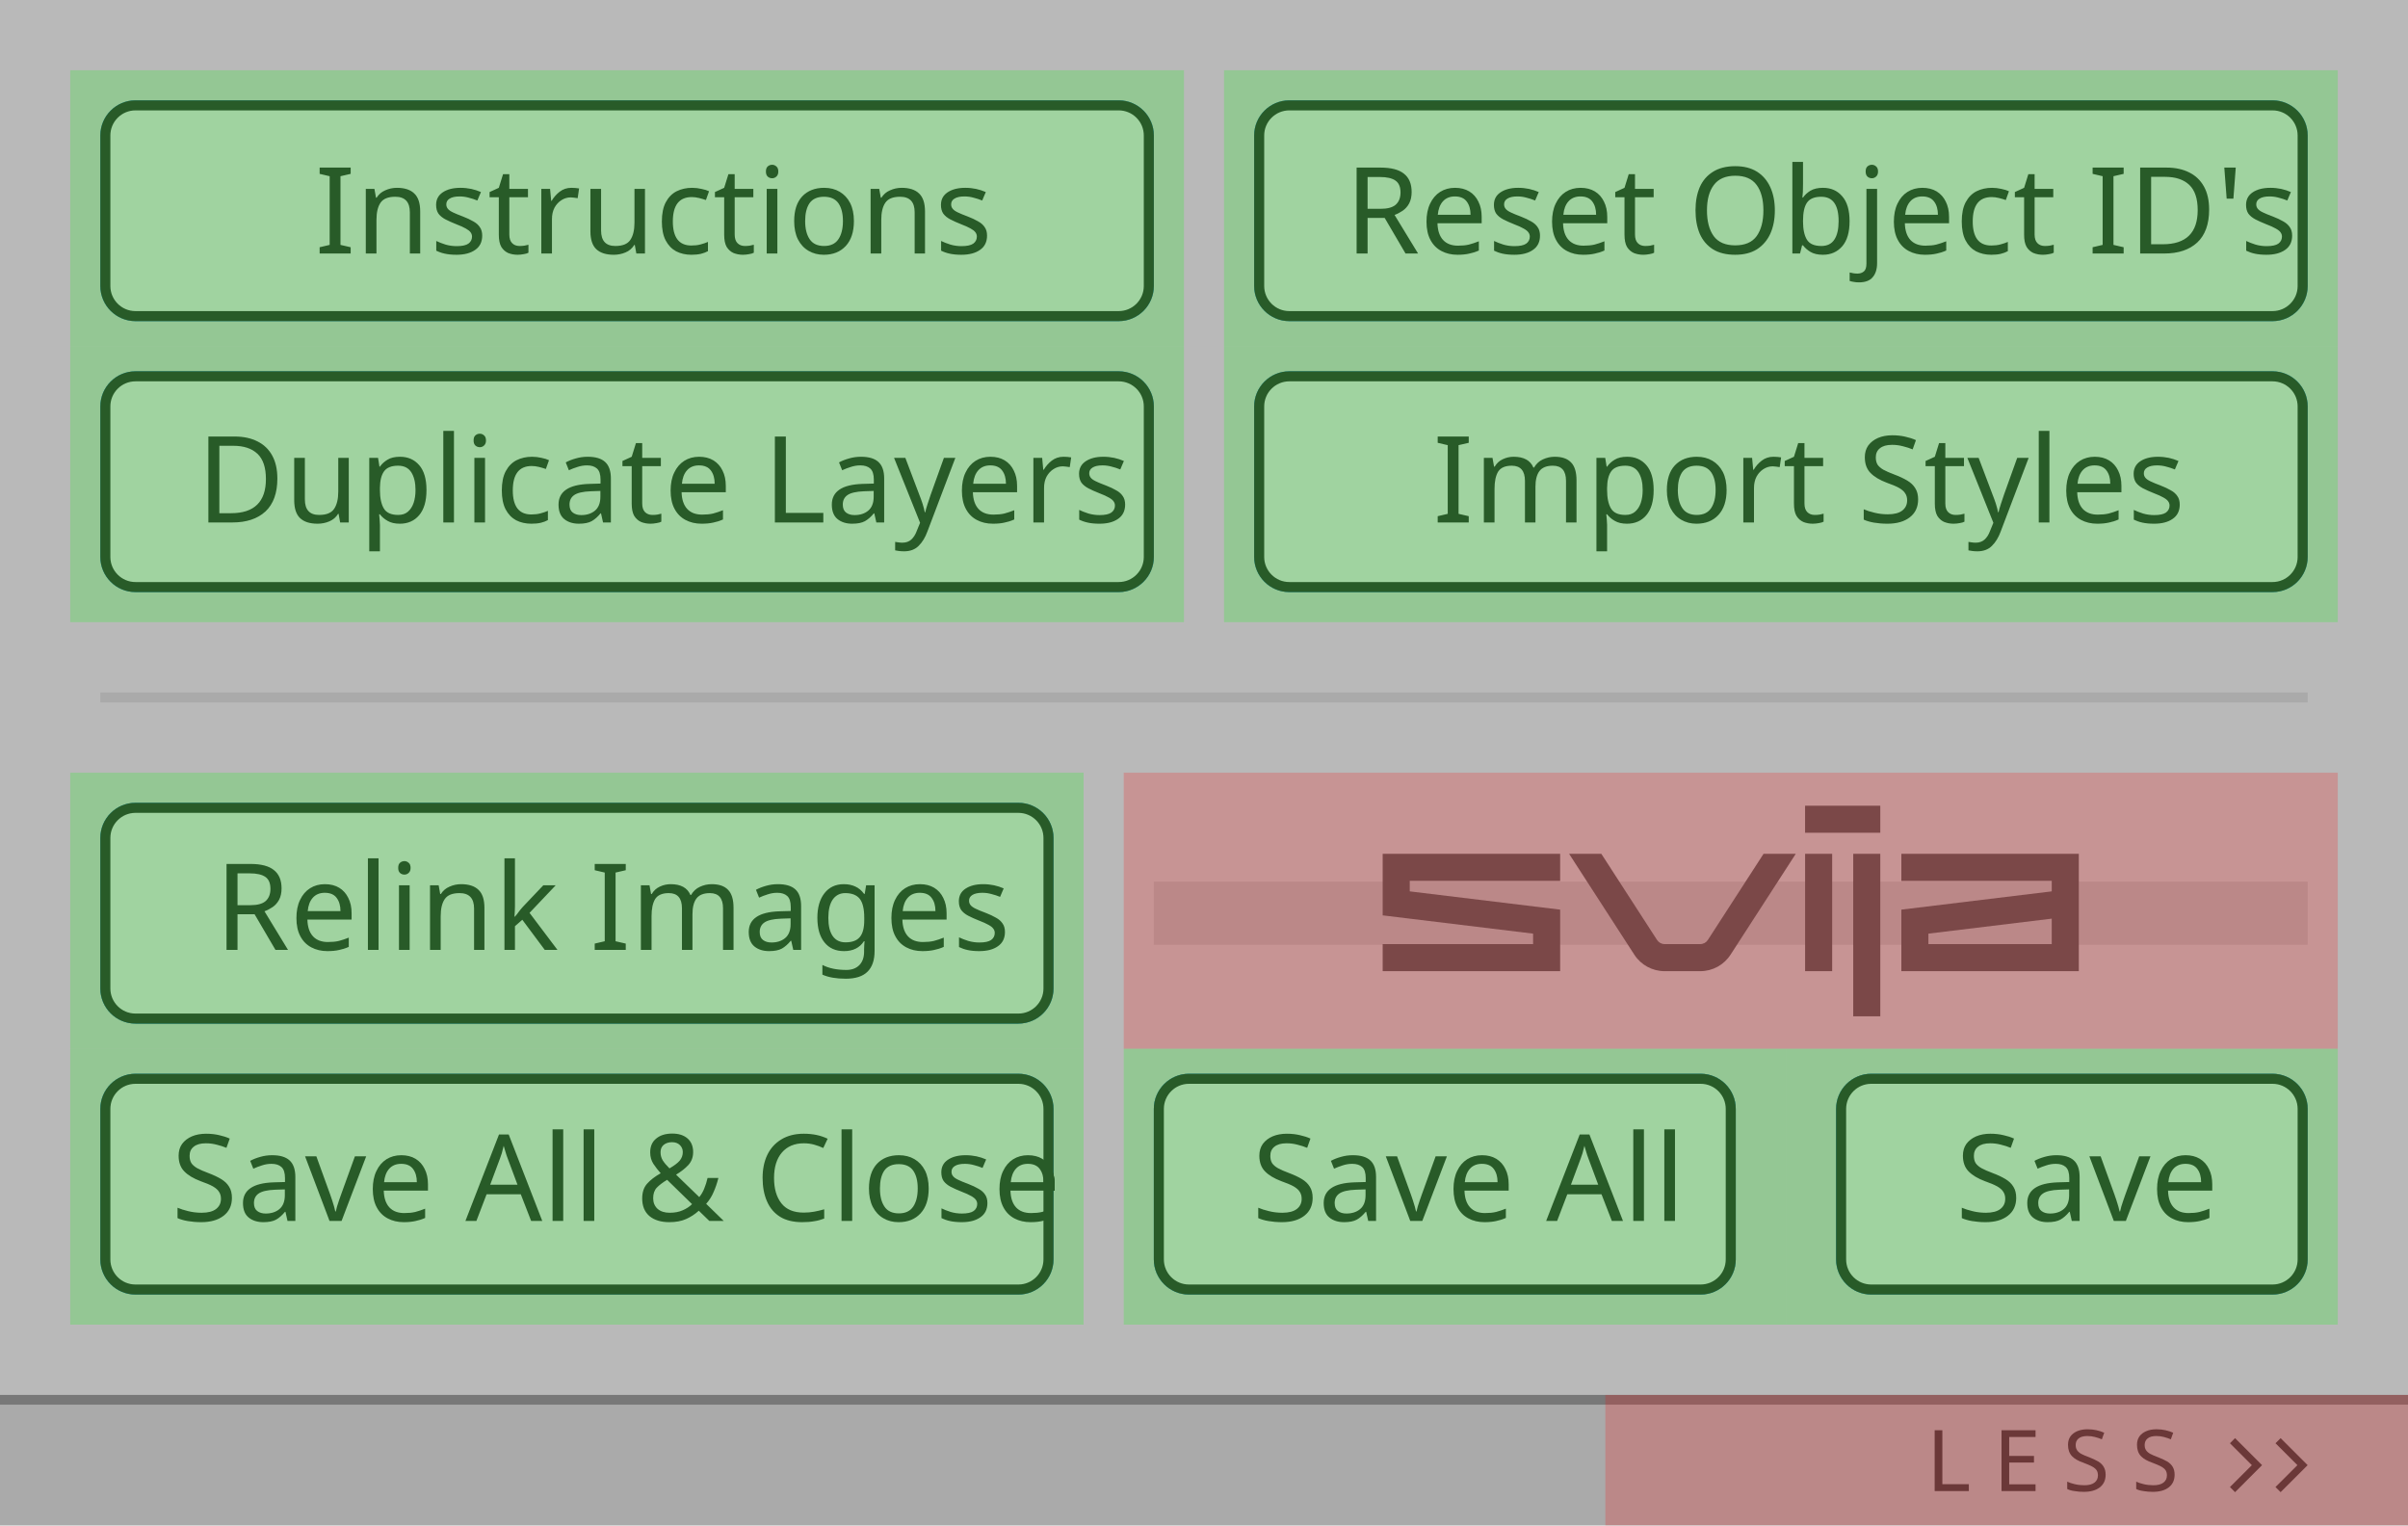
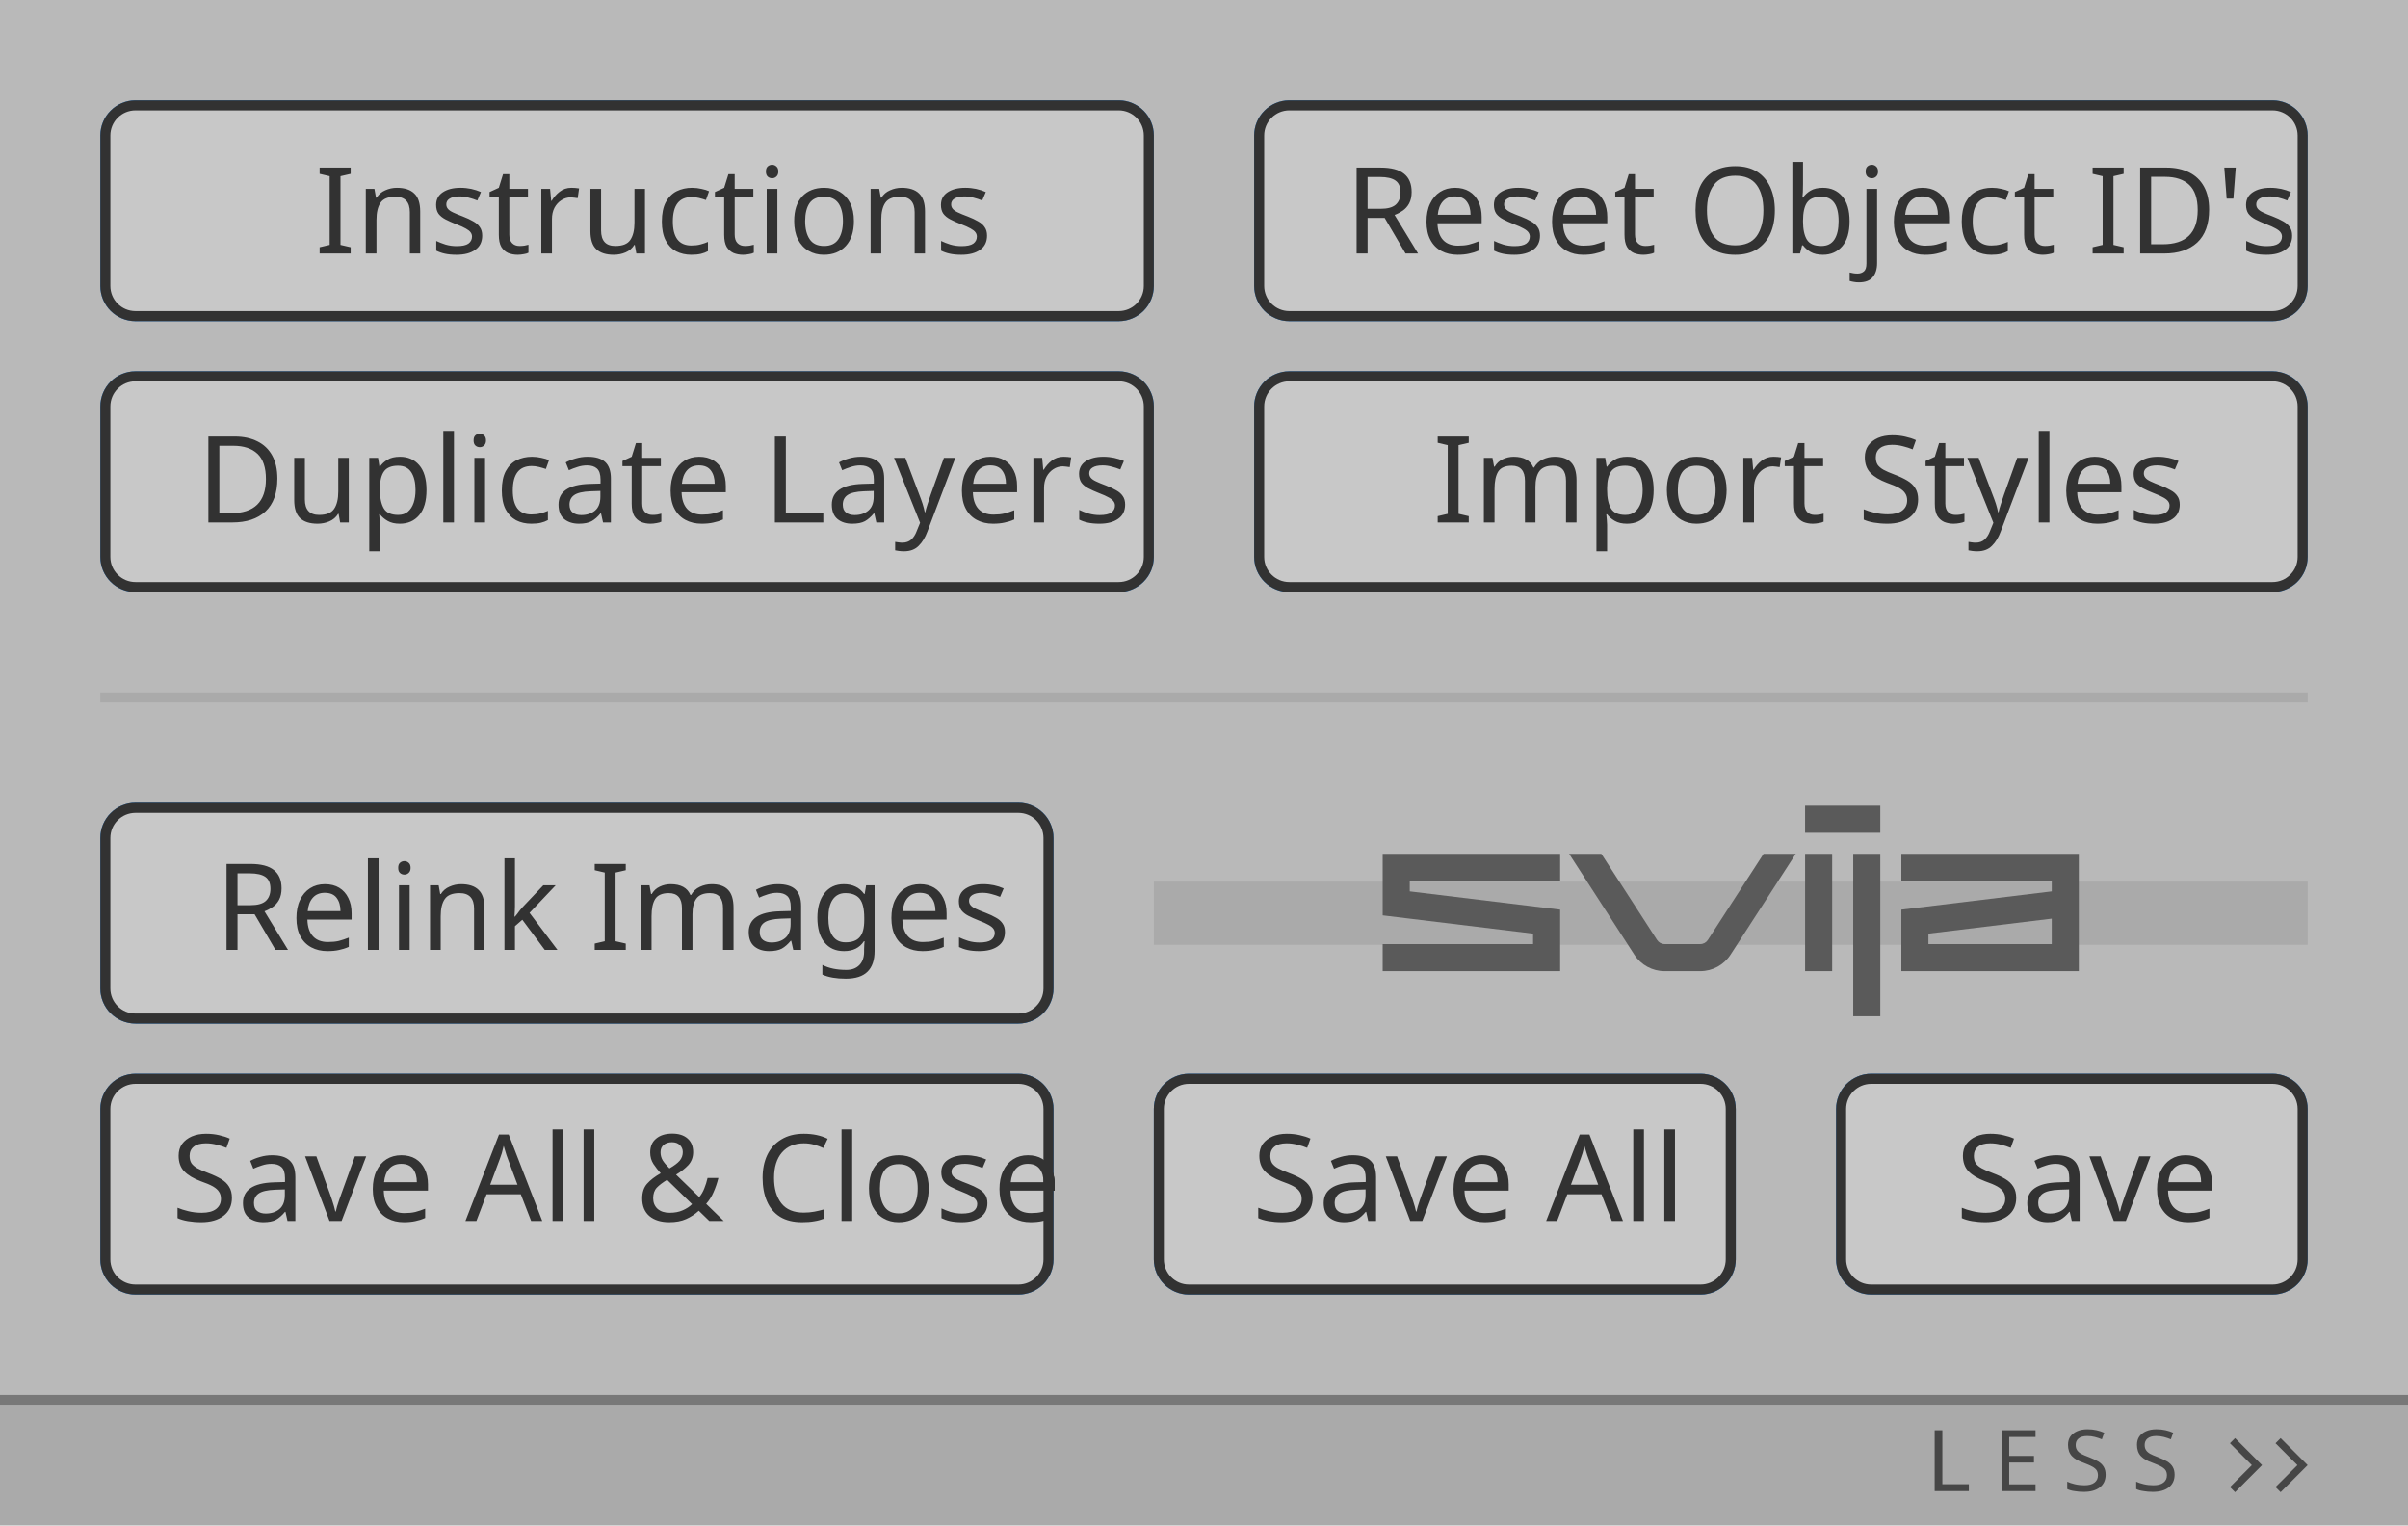
<svg xmlns="http://www.w3.org/2000/svg" xmlns:xlink="http://www.w3.org/1999/xlink" version="1.1" x="0px" y="0px" viewBox="0 0 240 152" style="enable-background:new 0 0 240 152;" xml:space="preserve">
  <style type="text/css">
	.st0{fill:#323232;}
	.st1{fill:#535353;}
	.st2{fill:#B9B9B9;}
	.st3{fill:#F0F0F0;}
	.st4{fill:#181818;}
	.st5{fill:#787878;}
	.st6{fill:#B4B4B4;}
	.st7{fill:#252525;}
	.st8{fill:#464646;}
	.st9{fill:#AAAAAA;}
	.st10{fill:#DCDCDC;}
	.st11{fill:#828282;}
	.st12{fill:#8C8C8C;}
	.st13{font-family:'SourceSansPro-SemiBold';}
	.st14{font-size:8.5px;}
	.st15{fill:#5A5A5A;}
	.st16{fill:#969696;}
	.st17{fill:#3C3C3C;}
	.st18{font-size:12px;}
	.st19{fill:#646464;}
	.st20{fill:#C8C8C8;}
	.st21{fill:#505050;}
	.st22{fill:#E6E6E6;}
	.st23{fill:#2D8CEB;}
	.st24{fill:#282828;}
- 	.st25{opacity:0.2;fill:#00FF00;}
- 	.st26{opacity:0.2;fill:#FF0000;}
+ 	.st25{opacity:0;}
</style>
  <g id="not_buttons__xBB_">
    <g id="background">
      <rect class="st2" width="240" height="152" />
    </g>
    <g id="bottom_bar_stroke">
      <g>
        <rect y="139" class="st5" width="240" height="1" />
      </g>
    </g>
    <g id="logo_bar_x2C__bar__x26__bottom_bar">
      <g>
        <rect x="115" y="87.85" class="st9" width="115" height="6.3" />
        <rect x="10" y="69" class="st9" width="220" height="1" />
      </g>
      <g>
        <rect x="0" y="140" class="st9" width="240" height="12" />
      </g>
    </g>
    <g id="bottom_bar_text">
      <g>
        <text transform="matrix(1 0 0 1 191.9962 148.5822)" class="st8 st13 st14">L E S S</text>
      </g>
      <path class="st8" d="M227.304,148.692l-0.51-0.51l2.183-2.182l-2.183-2.182l0.51-0.51l2.692,2.691L227.304,148.692z M225.455,146    l-2.691-2.691l-0.51,0.51l2.182,2.182l-2.182,2.182l0.51,0.51L225.455,146z" />
    </g>
    <g id="left_help">
	</g>
    <g id="logo__x26__right_help">
      <path class="st15" d="M182.608,85.084h-2.698v11.692h2.698V85.084z M187.404,80.287h-7.495v2.698h7.495V80.287z M187.404,85.084    h-2.698v16.189h2.698V85.084z M155.497,96.776h-17.688v-2.698h14.99v-1.043l-14.99-1.82v-6.131h17.688v2.698h-14.99v1.042    l14.99,1.82V96.776z M207.191,85.084h-17.688v2.698h14.99v1.042l-14.99,1.82v6.131h17.688V85.084z M192.201,93.035l12.291-1.493    v2.535h-12.291V93.035z M175.768,85.084l-5.55,8.581c-0.167,0.259-0.451,0.413-0.759,0.413h-3.547    c-0.308,0-0.592-0.154-0.759-0.413l-5.55-8.581h-3.213l6.497,10.046c0.667,1.031,1.797,1.646,3.024,1.646h3.547    c1.227,0,2.358-0.615,3.024-1.646l6.497-10.046H175.768z" />
    </g>
  </g>
  <g id="buttons__xBB_">
    <g id="bottom_stroke">
      <g>
        <g>
          <path class="st11" d="M226.5,129h-40c-1.93,0-3.5-1.57-3.5-3.5v-15c0-1.93,1.57-3.5,3.5-3.5h40c1.93,0,3.5,1.57,3.5,3.5v15      C230,127.43,228.43,129,226.5,129z" />
        </g>
        <g>
          <path class="st11" d="M101.5,129h-88c-1.93,0-3.5-1.57-3.5-3.5v-15c0-1.93,1.57-3.5,3.5-3.5h88c1.93,0,3.5,1.57,3.5,3.5v15      C105,127.43,103.43,129,101.5,129z" />
        </g>
        <g>
          <path class="st11" d="M101.5,102h-88c-1.93,0-3.5-1.57-3.5-3.5v-15c0-1.93,1.57-3.5,3.5-3.5h88c1.93,0,3.5,1.57,3.5,3.5v15      C105,100.43,103.43,102,101.5,102z" />
        </g>
        <g>
          <path class="st11" d="M169.5,129h-51c-1.93,0-3.5-1.57-3.5-3.5v-15c0-1.93,1.57-3.5,3.5-3.5h51c1.93,0,3.5,1.57,3.5,3.5v15      C173,127.43,171.43,129,169.5,129z" />
        </g>
      </g>
    </g>
    <g id="bottom_fill">
      <g>
        <path class="st9" d="M186.5,108c-1.379,0-2.5,1.121-2.5,2.5v15c0,1.379,1.121,2.5,2.5,2.5h40c1.379,0,2.5-1.121,2.5-2.5v-15     c0-1.379-1.121-2.5-2.5-2.5H186.5z" />
      </g>
      <g>
        <path class="st9" d="M13.5,108c-1.379,0-2.5,1.121-2.5,2.5v15c0,1.379,1.121,2.5,2.5,2.5h88c1.379,0,2.5-1.121,2.5-2.5v-15     c0-1.379-1.121-2.5-2.5-2.5H13.5z" />
      </g>
      <g>
        <path class="st9" d="M118.5,108c-1.379,0-2.5,1.121-2.5,2.5v15c0,1.379,1.121,2.5,2.5,2.5h51c1.379,0,2.5-1.121,2.5-2.5v-15     c0-1.379-1.121-2.5-2.5-2.5H118.5z" />
      </g>
      <g>
        <path class="st9" d="M13.5,81c-1.379,0-2.5,1.122-2.5,2.5v15c0,1.379,1.121,2.5,2.5,2.5h88c1.379,0,2.5-1.121,2.5-2.5v-15     c0-1.378-1.121-2.5-2.5-2.5H13.5z" />
      </g>
    </g>
    <g id="bottom_label">
      <g>
        <text transform="matrix(1 0 0 1 21.4224 94.653)" class="st8 st13 st18">Relink Images</text>
      </g>
      <g>
        <text transform="matrix(1 0 0 1 17.0845 121.662)" class="st8 st13 st18">Save All &amp; Close</text>
      </g>
      <g>
        <text transform="matrix(1 0 0 1 194.9201 121.6617)" class="st8 st13 st18">Save</text>
      </g>
      <g>
        <text transform="matrix(1 0 0 1 124.7976 121.6617)" class="st8 st13 st18">Save All</text>
      </g>
    </g>
    <g id="top_stroke">
      <g>
        <g>
          <path class="st16" d="M226.5,32h-98c-1.93,0-3.5-1.57-3.5-3.5v-15c0-1.93,1.57-3.5,3.5-3.5h98c1.93,0,3.5,1.57,3.5,3.5v15      C230,30.429,228.43,32,226.5,32z" />
        </g>
        <g>
          <path class="st16" d="M226.5,59h-98c-1.93,0-3.5-1.57-3.5-3.5v-15c0-1.93,1.57-3.5,3.5-3.5h98c1.93,0,3.5,1.57,3.5,3.5v15      C230,57.429,228.43,59,226.5,59z" />
        </g>
        <g>
          <path class="st16" d="M111.5,32h-98c-1.93,0-3.5-1.57-3.5-3.5v-15c0-1.93,1.57-3.5,3.5-3.5h98c1.93,0,3.5,1.57,3.5,3.5v15      C115,30.429,113.43,32,111.5,32z" />
        </g>
        <g>
          <path class="st16" d="M111.5,59h-98c-1.93,0-3.5-1.57-3.5-3.5v-15c0-1.93,1.57-3.5,3.5-3.5h98c1.93,0,3.5,1.57,3.5,3.5v15      C115,57.429,113.43,59,111.5,59z" />
        </g>
      </g>
    </g>
    <g id="top_fill">
      <g>
        <path class="st9" d="M128.5,11c-1.379,0-2.5,1.122-2.5,2.5v15c0,1.378,1.121,2.5,2.5,2.5h98c1.379,0,2.5-1.122,2.5-2.5v-15     c0-1.378-1.121-2.5-2.5-2.5H128.5z" />
        <path class="st9" d="M128.5,38c-1.379,0-2.5,1.122-2.5,2.5v15c0,1.378,1.121,2.5,2.5,2.5h98c1.379,0,2.5-1.122,2.5-2.5v-15     c0-1.378-1.121-2.5-2.5-2.5H128.5z" />
        <path class="st9" d="M13.5,11c-1.379,0-2.5,1.122-2.5,2.5v15c0,1.378,1.121,2.5,2.5,2.5h98c1.379,0,2.5-1.122,2.5-2.5v-15     c0-1.378-1.121-2.5-2.5-2.5H13.5z" />
        <path class="st9" d="M13.5,38c-1.379,0-2.5,1.122-2.5,2.5v15c0,1.378,1.121,2.5,2.5,2.5h98c1.379,0,2.5-1.122,2.5-2.5v-15     c0-1.378-1.121-2.5-2.5-2.5H13.5z" />
      </g>
    </g>
    <g id="top_label">
      <g>
        <text transform="matrix(1 0 0 1 134.0547 25.2622)" class="st15 st13 st18">Reset Object ID's</text>
      </g>
      <g>
        <text transform="matrix(1 0 0 1 31.3728 25.2624)" class="st15 st13 st18">Instructions</text>
      </g>
      <g>
        <text transform="matrix(1 0 0 1 19.6126 52.0623)" class="st15 st13 st18">Duplicate Layers</text>
      </g>
      <g>
        <text transform="matrix(1 0 0 1 142.8082 52.0624)" class="st15 st13 st18">Import Styles</text>
      </g>
    </g>
  </g>
  <g id="mouseover__xBB_">
    <g id="mouseover_3">
	</g>
    <g id="mouseover_2">
      <g id="mov2-10">
        <path class="st23" d="M226.5,129h-40c-1.93,0-3.5-1.57-3.5-3.5v-15c0-1.93,1.57-3.5,3.5-3.5h40c1.93,0,3.5,1.57,3.5,3.5v15     C230,127.43,228.43,129,226.5,129z" />
        <path class="st20" d="M186.5,108c-1.379,0-2.5,1.121-2.5,2.5v15c0,1.379,1.121,2.5,2.5,2.5h40c1.379,0,2.5-1.121,2.5-2.5v-15     c0-1.379-1.121-2.5-2.5-2.5H186.5z" />
        <g>
          <text transform="matrix(1 0 0 1 194.9201 121.6617)" class="st24 st13 st18">Save</text>
        </g>
      </g>
      <g id="mov2-9">
        <path class="st23" d="M169.5,129h-51c-1.93,0-3.5-1.57-3.5-3.5v-15c0-1.93,1.57-3.5,3.5-3.5h51c1.93,0,3.5,1.57,3.5,3.5v15     C173,127.43,171.43,129,169.5,129z" />
        <path class="st20" d="M118.5,108c-1.379,0-2.5,1.121-2.5,2.5v15c0,1.379,1.121,2.5,2.5,2.5h51c1.379,0,2.5-1.121,2.5-2.5v-15     c0-1.379-1.121-2.5-2.5-2.5H118.5z" />
        <g>
          <text transform="matrix(1 0 0 1 124.7976 121.6617)" class="st24 st13 st18">Save All</text>
        </g>
      </g>
      <g id="mov2-8">
        <path class="st23" d="M101.5,129h-88c-1.93,0-3.5-1.57-3.5-3.5v-15c0-1.93,1.57-3.5,3.5-3.5h88c1.93,0,3.5,1.57,3.5,3.5v15     C105,127.43,103.43,129,101.5,129z" />
        <path class="st20" d="M13.5,108c-1.379,0-2.5,1.121-2.5,2.5v15c0,1.379,1.121,2.5,2.5,2.5h88c1.379,0,2.5-1.121,2.5-2.5v-15     c0-1.379-1.121-2.5-2.5-2.5H13.5z" />
        <g>
          <text transform="matrix(1 0 0 1 17.0845 121.662)" class="st24 st13 st18">Save All &amp; Close</text>
        </g>
      </g>
      <g id="mov2-7">
        <path class="st23" d="M101.5,102h-88c-1.93,0-3.5-1.57-3.5-3.5v-15c0-1.93,1.57-3.5,3.5-3.5h88c1.93,0,3.5,1.57,3.5,3.5v15     C105,100.43,103.43,102,101.5,102z" />
        <path class="st20" d="M13.5,81c-1.379,0-2.5,1.122-2.5,2.5v15c0,1.379,1.121,2.5,2.5,2.5h88c1.379,0,2.5-1.121,2.5-2.5v-15     c0-1.378-1.121-2.5-2.5-2.5H13.5z" />
        <g>
          <text transform="matrix(1 0 0 1 21.4224 94.653)" class="st24 st13 st18">Relink Images</text>
        </g>
      </g>
      <g id="mov2-6">
        <path class="st23" d="M226.5,59h-98c-1.93,0-3.5-1.57-3.5-3.5v-15c0-1.93,1.57-3.5,3.5-3.5h98c1.93,0,3.5,1.57,3.5,3.5v15     C230,57.429,228.43,59,226.5,59z" />
        <path class="st20" d="M128.5,38c-1.379,0-2.5,1.122-2.5,2.5v15c0,1.378,1.121,2.5,2.5,2.5h98c1.379,0,2.5-1.122,2.5-2.5v-15     c0-1.378-1.121-2.5-2.5-2.5H128.5z" />
        <g>
          <text transform="matrix(1 0 0 1 142.8082 52.0624)" class="st24 st13 st18">Import Styles</text>
        </g>
      </g>
      <g id="mov2-5">
        <path class="st23" d="M111.5,59h-98c-1.93,0-3.5-1.57-3.5-3.5v-15c0-1.93,1.57-3.5,3.5-3.5h98c1.93,0,3.5,1.57,3.5,3.5v15     C115,57.429,113.43,59,111.5,59z" />
        <path class="st20" d="M13.5,38c-1.379,0-2.5,1.122-2.5,2.5v15c0,1.378,1.121,2.5,2.5,2.5h98c1.379,0,2.5-1.122,2.5-2.5v-15     c0-1.378-1.121-2.5-2.5-2.5H13.5z" />
        <g>
          <text transform="matrix(1 0 0 1 19.6126 52.0623)" class="st24 st13 st18">Duplicate Layers</text>
        </g>
      </g>
      <g id="mov2-4">
        <path class="st23" d="M226.5,32h-98c-1.93,0-3.5-1.57-3.5-3.5v-15c0-1.93,1.57-3.5,3.5-3.5h98c1.93,0,3.5,1.57,3.5,3.5v15     C230,30.429,228.43,32,226.5,32z" />
        <path class="st20" d="M128.5,11c-1.379,0-2.5,1.122-2.5,2.5v15c0,1.378,1.121,2.5,2.5,2.5h98c1.379,0,2.5-1.122,2.5-2.5v-15     c0-1.378-1.121-2.5-2.5-2.5H128.5z" />
        <g>
          <text transform="matrix(1 0 0 1 134.0547 25.2622)" class="st24 st13 st18">Reset Object ID's</text>
        </g>
      </g>
      <g id="mov2-3">
        <path class="st23" d="M111.5,32h-98c-1.93,0-3.5-1.57-3.5-3.5v-15c0-1.93,1.57-3.5,3.5-3.5h98c1.93,0,3.5,1.57,3.5,3.5v15     C115,30.429,113.43,32,111.5,32z" />
        <path class="st20" d="M13.5,11c-1.379,0-2.5,1.122-2.5,2.5v15c0,1.378,1.121,2.5,2.5,2.5h98c1.379,0,2.5-1.122,2.5-2.5v-15     c0-1.378-1.121-2.5-2.5-2.5H13.5z" />
        <g>
          <text transform="matrix(1 0 0 1 31.3728 25.2624)" class="st24 st13 st18">Instructions</text>
        </g>
      </g>
    </g>
    <g id="mouseover_1">
	</g>
    <g id="mouseover_0">
	</g>
  </g>
  <g id="mousedowns__xBB_">
    <g id="mousedown_3">
	</g>
    <g id="mousedown_2">
      <g id="mod2-10">
        <path class="st0" d="M226.5,129h-40c-1.93,0-3.5-1.57-3.5-3.5v-15c0-1.93,1.57-3.5,3.5-3.5h40c1.93,0,3.5,1.57,3.5,3.5v15     C230,127.43,228.43,129,226.5,129z" />
        <path class="st20" d="M186.5,108c-1.379,0-2.5,1.121-2.5,2.5v15c0,1.379,1.121,2.5,2.5,2.5h40c1.379,0,2.5-1.121,2.5-2.5v-15     c0-1.379-1.121-2.5-2.5-2.5H186.5z" />
        <g>
          <text transform="matrix(1 0 0 1 194.9201 121.6617)" class="st0 st13 st18">Save</text>
        </g>
      </g>
      <g id="mod2-9">
        <path class="st0" d="M169.5,129h-51c-1.93,0-3.5-1.57-3.5-3.5v-15c0-1.93,1.57-3.5,3.5-3.5h51c1.93,0,3.5,1.57,3.5,3.5v15     C173,127.43,171.43,129,169.5,129z" />
        <path class="st20" d="M118.5,108c-1.379,0-2.5,1.121-2.5,2.5v15c0,1.379,1.121,2.5,2.5,2.5h51c1.379,0,2.5-1.121,2.5-2.5v-15     c0-1.379-1.121-2.5-2.5-2.5H118.5z" />
        <g>
          <text transform="matrix(1 0 0 1 124.7976 121.6617)" class="st0 st13 st18">Save All</text>
        </g>
      </g>
      <g id="mod2-8">
        <path class="st0" d="M101.5,129h-88c-1.93,0-3.5-1.57-3.5-3.5v-15c0-1.93,1.57-3.5,3.5-3.5h88c1.93,0,3.5,1.57,3.5,3.5v15     C105,127.43,103.43,129,101.5,129z" />
        <path class="st20" d="M13.5,108c-1.379,0-2.5,1.121-2.5,2.5v15c0,1.379,1.121,2.5,2.5,2.5h88c1.379,0,2.5-1.121,2.5-2.5v-15     c0-1.379-1.121-2.5-2.5-2.5H13.5z" />
        <g>
          <text transform="matrix(1 0 0 1 17.0845 121.662)" class="st0 st13 st18">Save All &amp; Close</text>
        </g>
      </g>
      <g id="mod2-7">
        <path class="st0" d="M101.5,102h-88c-1.93,0-3.5-1.57-3.5-3.5v-15c0-1.93,1.57-3.5,3.5-3.5h88c1.93,0,3.5,1.57,3.5,3.5v15     C105,100.43,103.43,102,101.5,102z" />
        <path class="st20" d="M13.5,81c-1.379,0-2.5,1.122-2.5,2.5v15c0,1.379,1.121,2.5,2.5,2.5h88c1.379,0,2.5-1.121,2.5-2.5v-15     c0-1.378-1.121-2.5-2.5-2.5H13.5z" />
        <g>
          <text transform="matrix(1 0 0 1 21.4224 94.653)" class="st0 st13 st18">Relink Images</text>
        </g>
      </g>
      <g id="mod2-6">
        <path class="st0" d="M226.5,59h-98c-1.93,0-3.5-1.57-3.5-3.5v-15c0-1.93,1.57-3.5,3.5-3.5h98c1.93,0,3.5,1.57,3.5,3.5v15     C230,57.429,228.43,59,226.5,59z" />
        <path class="st20" d="M128.5,38c-1.379,0-2.5,1.122-2.5,2.5v15c0,1.378,1.121,2.5,2.5,2.5h98c1.379,0,2.5-1.122,2.5-2.5v-15     c0-1.378-1.121-2.5-2.5-2.5H128.5z" />
        <g>
          <text transform="matrix(1 0 0 1 142.8082 52.0624)" class="st0 st13 st18">Import Styles</text>
        </g>
      </g>
      <g id="mod2-5">
        <path class="st0" d="M111.5,59h-98c-1.93,0-3.5-1.57-3.5-3.5v-15c0-1.93,1.57-3.5,3.5-3.5h98c1.93,0,3.5,1.57,3.5,3.5v15     C115,57.429,113.43,59,111.5,59z" />
        <path class="st20" d="M13.5,38c-1.379,0-2.5,1.122-2.5,2.5v15c0,1.378,1.121,2.5,2.5,2.5h98c1.379,0,2.5-1.122,2.5-2.5v-15     c0-1.378-1.121-2.5-2.5-2.5H13.5z" />
        <g>
          <text transform="matrix(1 0 0 1 19.6126 52.0623)" class="st0 st13 st18">Duplicate Layers</text>
        </g>
      </g>
      <g id="mod2-4">
        <path class="st0" d="M226.5,32h-98c-1.93,0-3.5-1.57-3.5-3.5v-15c0-1.93,1.57-3.5,3.5-3.5h98c1.93,0,3.5,1.57,3.5,3.5v15     C230,30.429,228.43,32,226.5,32z" />
        <path class="st20" d="M128.5,11c-1.379,0-2.5,1.122-2.5,2.5v15c0,1.378,1.121,2.5,2.5,2.5h98c1.379,0,2.5-1.122,2.5-2.5v-15     c0-1.378-1.121-2.5-2.5-2.5H128.5z" />
        <g>
          <text transform="matrix(1 0 0 1 134.0547 25.2622)" class="st0 st13 st18">Reset Object ID's</text>
        </g>
      </g>
      <g id="mod2-3">
        <path class="st0" d="M111.5,32h-98c-1.93,0-3.5-1.57-3.5-3.5v-15c0-1.93,1.57-3.5,3.5-3.5h98c1.93,0,3.5,1.57,3.5,3.5v15     C115,30.429,113.43,32,111.5,32z" />
        <path class="st20" d="M13.5,11c-1.379,0-2.5,1.122-2.5,2.5v15c0,1.378,1.121,2.5,2.5,2.5h98c1.379,0,2.5-1.122,2.5-2.5v-15     c0-1.378-1.121-2.5-2.5-2.5H13.5z" />
        <g>
          <text transform="matrix(1 0 0 1 31.3728 25.2624)" class="st0 st13 st18">Instructions</text>
        </g>
      </g>
    </g>
    <g id="mousedown_1">
	</g>
    <g id="mousedown_0">
	</g>
  </g>
  <g id="listener_links__xBB_">
    <g id="links3">
	</g>
    <g id="links2">
      <rect id="link2-10" x="178" y="104.5" class="st25" width="55" height="27.5" />
      <rect id="link2-9" x="112" y="104.5" class="st25" width="66" height="27.5" />
      <rect id="link2-8" x="7" y="104.5" class="st25" width="101" height="27.5" />
      <rect id="link2-7" x="7" y="77" class="st25" width="101" height="27.5" />
      <rect id="link2-6" x="122" y="34.5" class="st25" width="111" height="27.5" />
      <rect id="link2-5" x="7" y="34.5" class="st25" width="111" height="27.5" />
      <rect id="link2-4" x="122" y="7" class="st25" width="111" height="27.5" />
      <rect id="link2-3" x="7" y="7" class="st25" width="111" height="27.5" />
    </g>
    <g id="links1">
	</g>
    <g id="links0">
	</g>
  </g>
  <g id="ai_links__xBB_">
    <g id="return">
	</g>
    <g id="bottom_bar">
      <a xlink:href="simple.html">
-         <rect x="160" y="139" class="st26" width="80" height="13" />
+         <rect x="160" y="139" class="st25" width="80" height="13" />
      </a>
    </g>
    <g id="logos">
      <a xlink:href="advanced-info.html">
-         <rect x="112" y="77" class="st26" width="121" height="27.5" />
+         <rect x="112" y="77" class="st25" width="121" height="27.5" />
      </a>
    </g>
  </g>
</svg>
